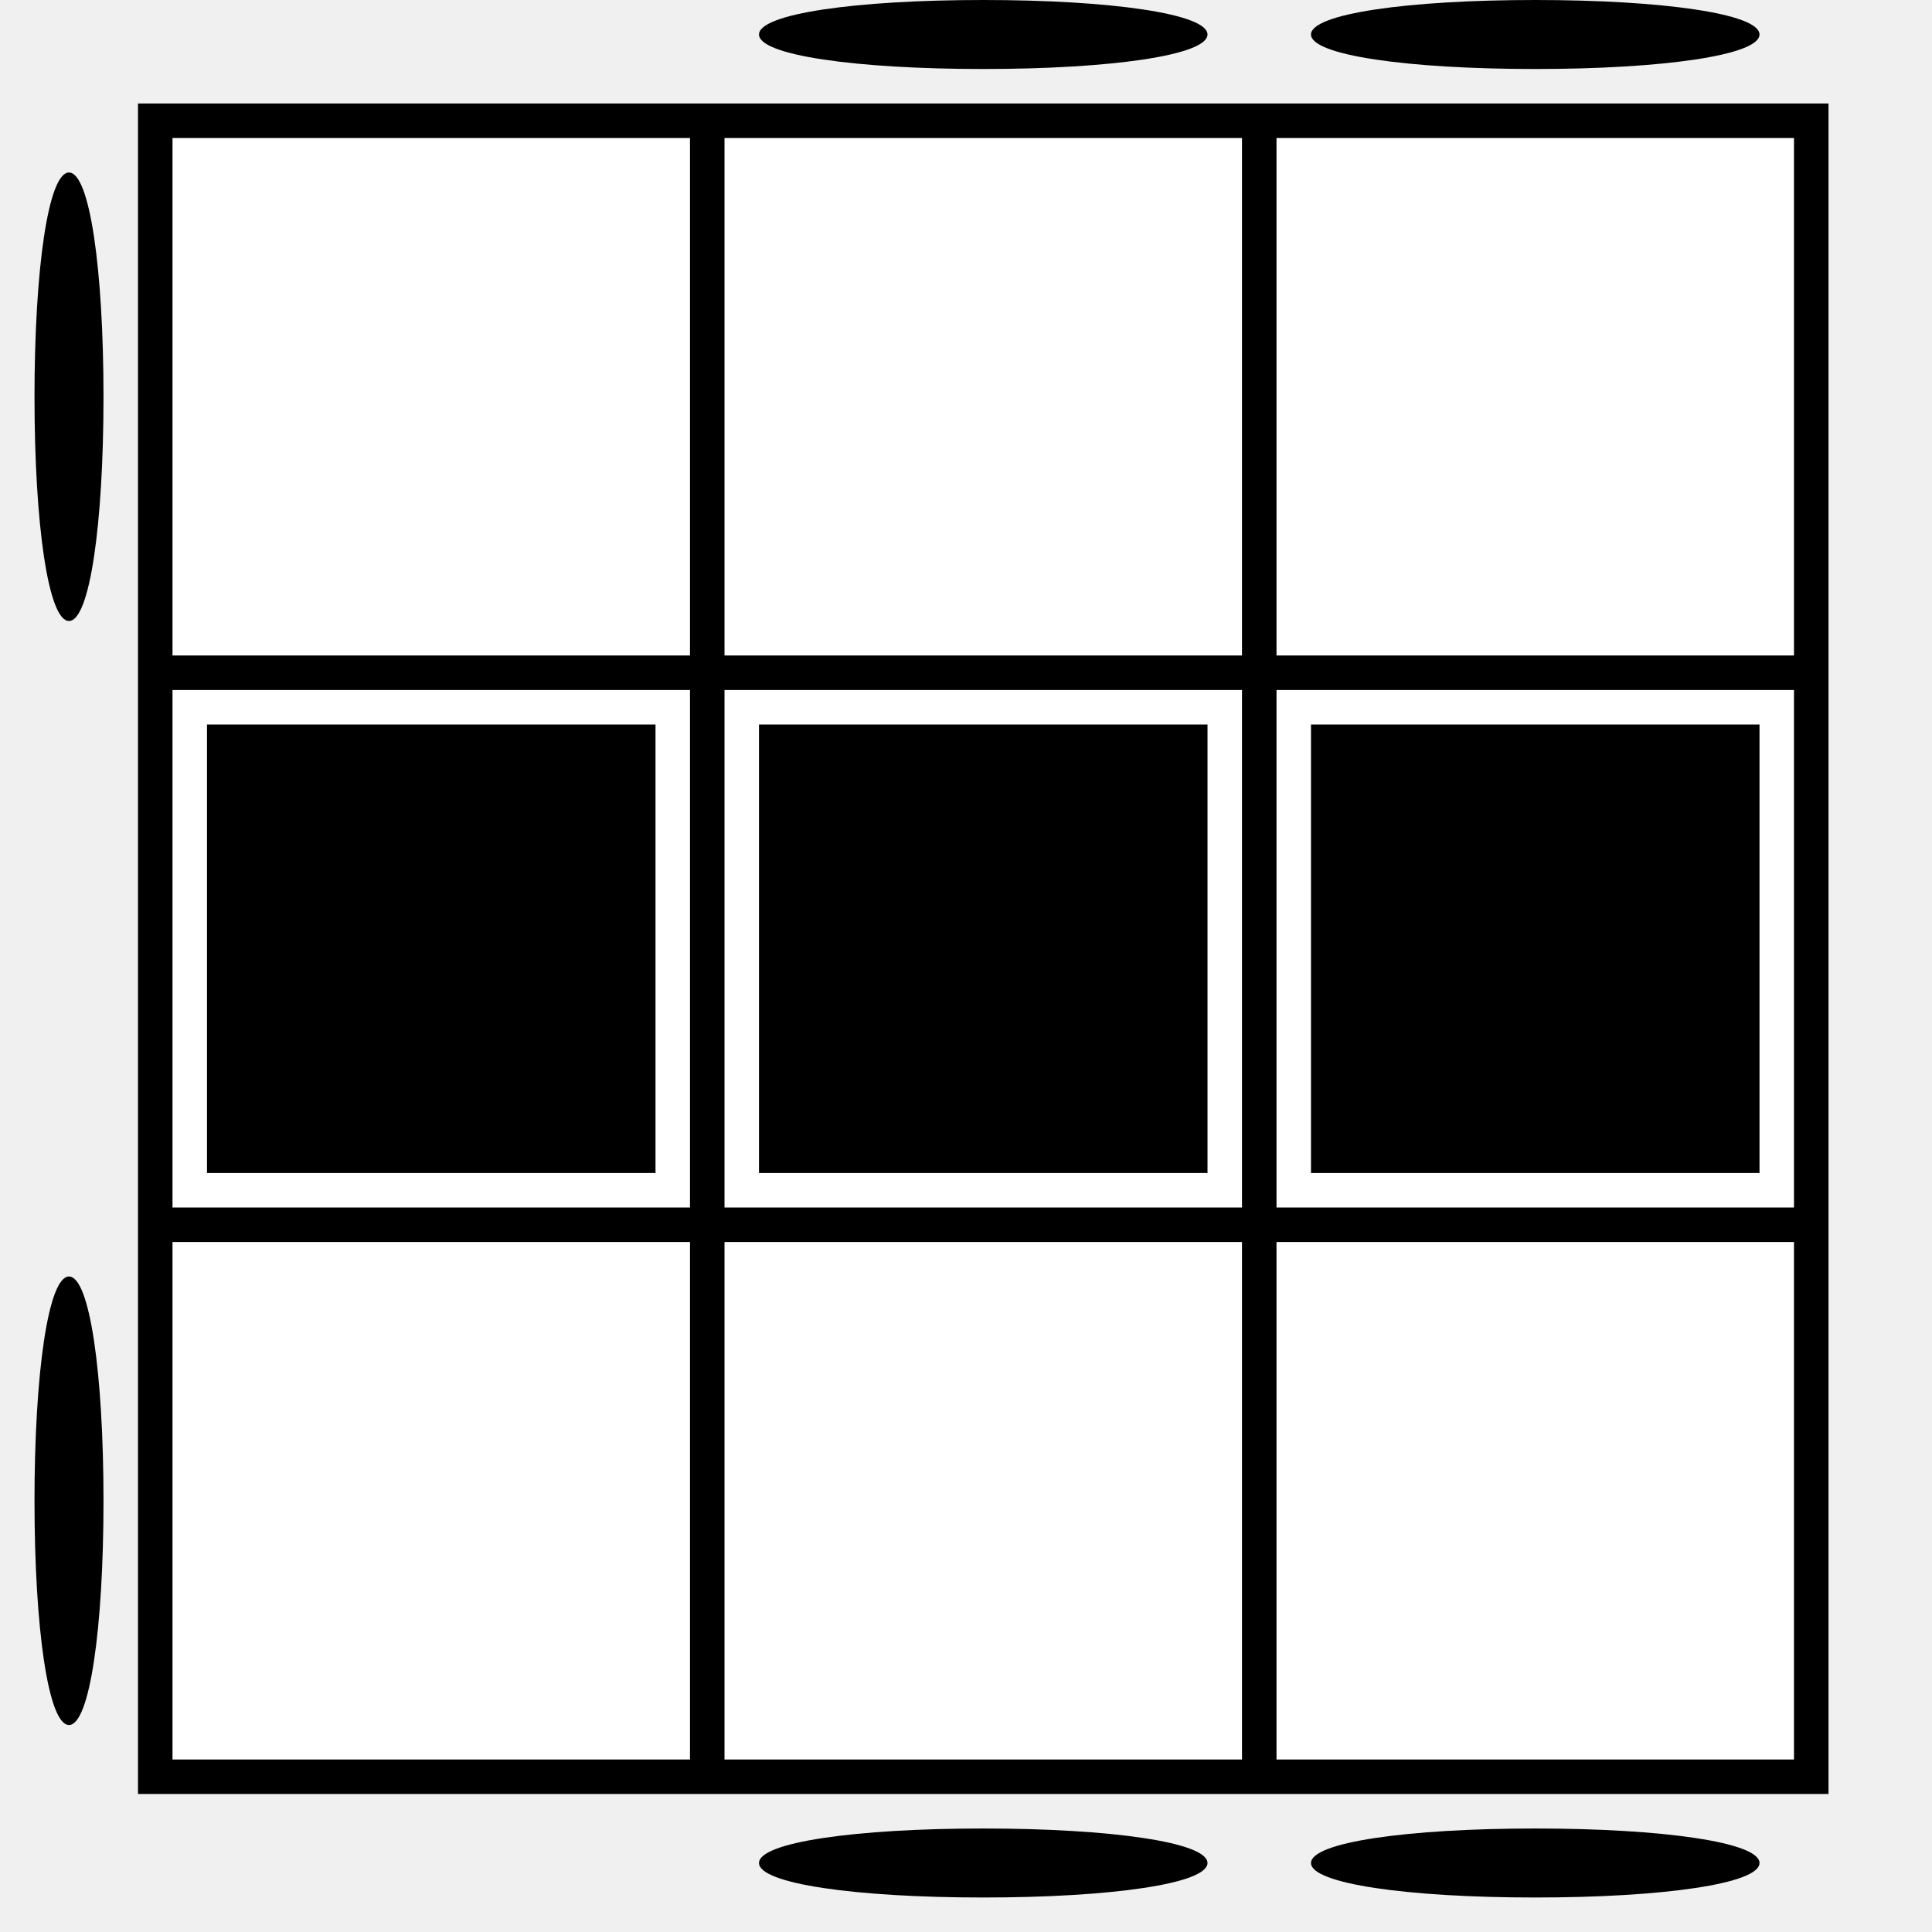
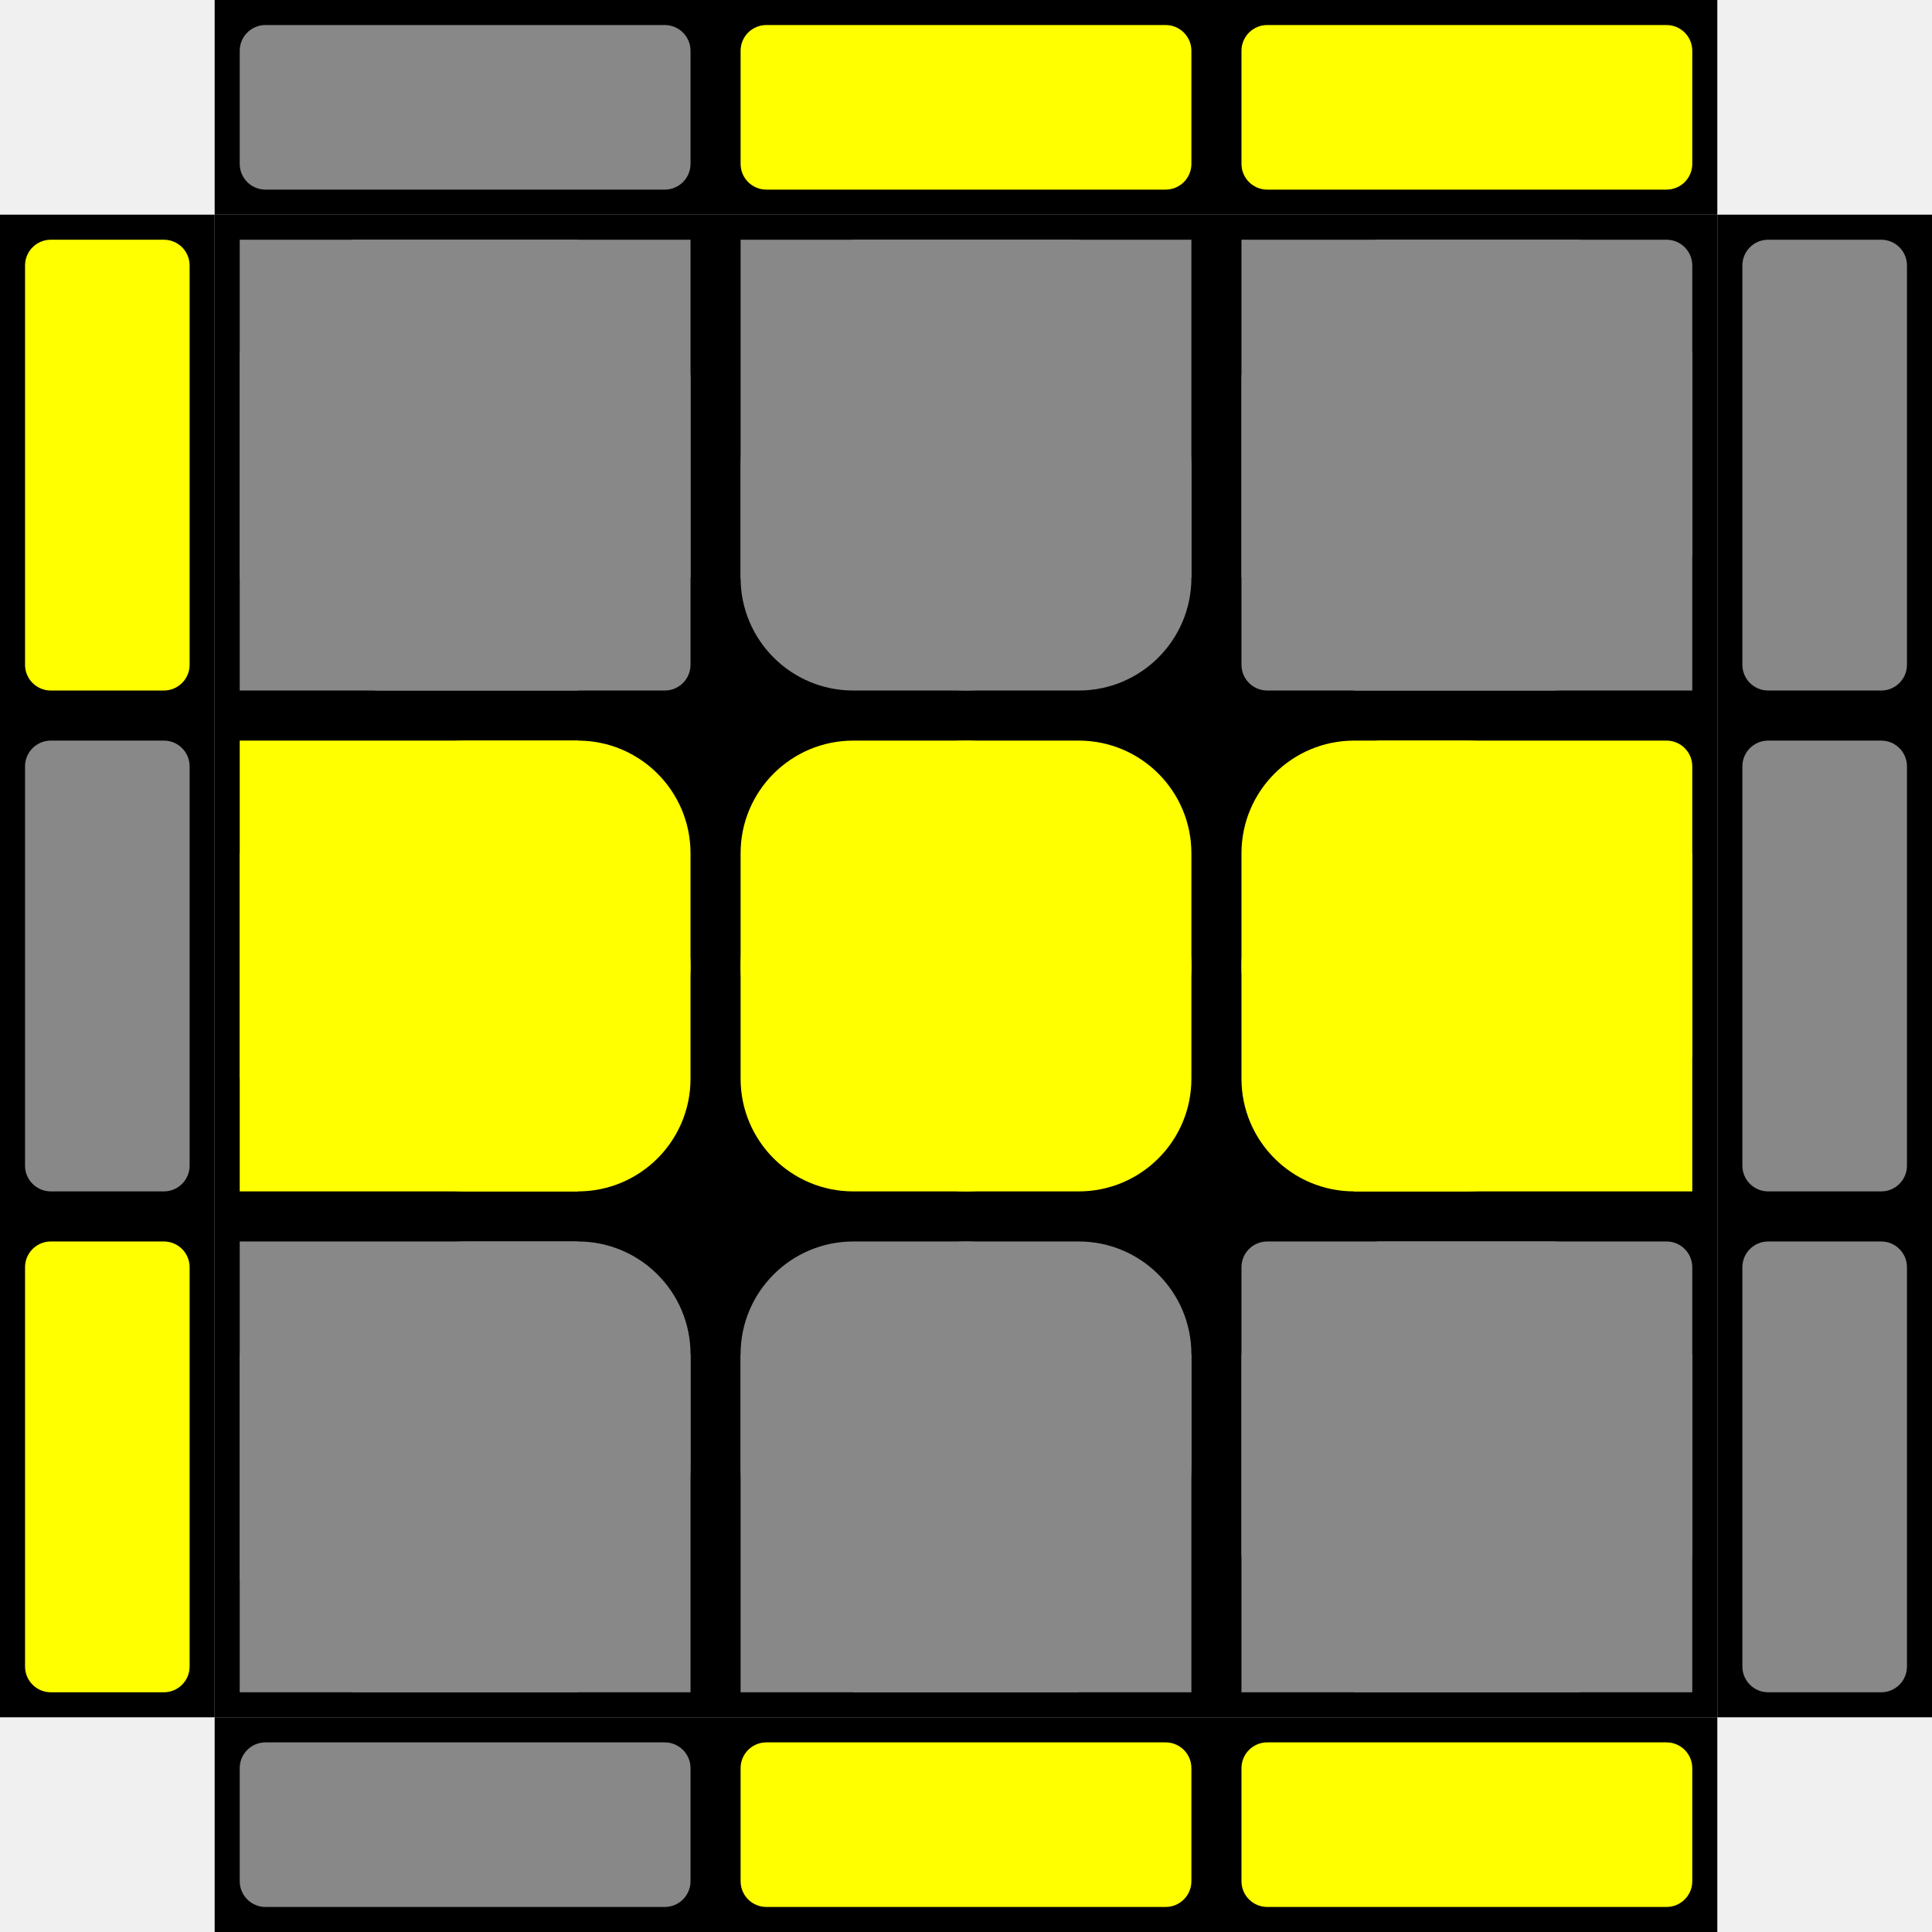
- <svg xmlns="http://www.w3.org/2000/svg" viewBox="0 0 56 56" width="56" height="56">
-   <g transform="translate(0,56) scale(0.1,-0.1)">
-     <path fill="#ffffff" d="M50 445 l0 -75 75 0 75 0 0 75 0 75 -75 0 -75 0 0 -75z M210 445 l0 -75 75 0 75 0 0 75 0 75 -75 0 -75 0 0 -75z M370 445 l0 -75 75 0 75 0 0 75 0 75 -75 0 -75 0 0 -75z M50 285 l0 -75 75 0 75 0 0 75 0 75 -75 0 -75 0 0 -75z m140 0 l0 -65 -65 0 -65 0 0 65 0 65 65 0 65 0 0 -65z M210 285 l0 -75 75 0 75 0 0 75 0 75 -75 0 -75 0 0 -75z m140 0 l0 -65 -65 0 -65 0 0 65 0 65 65 0 65 0 0 -65z M370 285 l0 -75 75 0 75 0 0 75 0 75 -75 0 -75 0 0 -75z m140 0 l0 -65 -65 0 -65 0 0 65 0 65 65 0 65 0 0 -65z M50 125 l0 -75 75 0 75 0 0 75 0 75 -75 0 -75 0 0 -75z M210 125 l0 -75 75 0 75 0 0 75 0 75 -75 0 -75 0 0 -75z M370 125 l0 -75 75 0 75 0 0 75 0 75 -75 0 -75 0 0 -75z" />
-     <path fill="#000000" d="M220 550 c0 -6 28 -10 65 -10 37 0 65 4 65 10 0 6 -28 10 -65 10 -37 0 -65 -4 -65 -10z M380 550 c0 -6 28 -10 65 -10 37 0 65 4 65 10 0 6 -28 10 -65 10 -37 0 -65 -4 -65 -10z M40 285 l0 -245 245 0 245 0 0 245 0 245 -245 0 -245 0 0 -245z m160 160 l0 -75 -75 0 -75 0 0 75 0 75 75 0 75 0 0 -75z m160 0 l0 -75 -75 0 -75 0 0 75 0 75 75 0 75 0 0 -75z m160 0 l0 -75 -75 0 -75 0 0 75 0 75 75 0 75 0 0 -75z m-320 -160 l0 -75 -75 0 -75 0 0 75 0 75 75 0 75 0 0 -75z m160 0 l0 -75 -75 0 -75 0 0 75 0 75 75 0 75 0 0 -75z m160 0 l0 -75 -75 0 -75 0 0 75 0 75 75 0 75 0 0 -75z m-320 -160 l0 -75 -75 0 -75 0 0 75 0 75 75 0 75 0 0 -75z m160 0 l0 -75 -75 0 -75 0 0 75 0 75 75 0 75 0 0 -75z m160 0 l0 -75 -75 0 -75 0 0 75 0 75 75 0 75 0 0 -75z M60 285 l0 -65 65 0 65 0 0 65 0 65 -65 0 -65 0 0 -65z M220 285 l0 -65 65 0 65 0 0 65 0 65 -65 0 -65 0 0 -65z M380 285 l0 -65 65 0 65 0 0 65 0 65 -65 0 -65 0 0 -65z M10 445 c0 -37 4 -65 10 -65 6 0 10 28 10 65 0 37 -4 65 -10 65 -6 0 -10 -28 -10 -65z M10 125 c0 -37 4 -65 10 -65 6 0 10 28 10 65 0 37 -4 65 -10 65 -6 0 -10 -28 -10 -65z M220 20 c0 -6 28 -10 65 -10 37 0 65 4 65 10 0 6 -28 10 -65 10 -37 0 -65 -4 -65 -10z M380 20 c0 -6 28 -10 65 -10 37 0 65 4 65 10 0 6 -28 10 -65 10 -37 0 -65 -4 -65 -10z" />
-   </g>
+ <svg xmlns="http://www.w3.org/2000/svg" version="1.1" viewBox="0 0 75 75" width="75" height="75">
+   <rect width="58.333" height="58.333" x="8.333" y="8.333" fill="#000000" />
+   <rect width="13.125" height="13.125" x="9.306" y="9.306" rx="0" ry="0" fill="#888888" />
+   <rect width="13.125" height="13.125" x="9.306" y="13.681" rx="0" ry="0" fill="#888888" />
+   <rect width="13.125" height="13.125" x="13.681" y="9.306" rx="0" ry="0" fill="#888888" />
+   <rect width="13.125" height="13.125" x="13.681" y="13.681" rx="1" ry="1" fill="#888888" />
+   <rect width="13.125" height="13.125" x="9.306" y="28.75" rx="0" ry="0" fill="#ffff00" />
+   <rect width="13.125" height="13.125" x="9.306" y="33.125" rx="0" ry="0" fill="#ffff00" />
+   <rect width="13.125" height="13.125" x="13.681" y="28.75" rx="4.375" ry="4.375" fill="#ffff00" />
+   <rect width="13.125" height="13.125" x="13.681" y="33.125" rx="4.375" ry="4.375" fill="#ffff00" />
+   <rect width="13.125" height="13.125" x="9.306" y="48.194" rx="0" ry="0" fill="#888888" />
+   <rect width="13.125" height="13.125" x="9.306" y="52.569" rx="0" ry="0" fill="#888888" />
+   <rect width="13.125" height="13.125" x="13.681" y="48.194" rx="4.375" ry="4.375" fill="#888888" />
+   <rect width="13.125" height="13.125" x="13.681" y="52.569" rx="0" ry="0" fill="#888888" />
+   <rect width="13.125" height="13.125" x="28.75" y="9.306" rx="0" ry="0" fill="#888888" />
+   <rect width="13.125" height="13.125" x="28.75" y="13.681" rx="4.375" ry="4.375" fill="#888888" />
+   <rect width="13.125" height="13.125" x="33.125" y="9.306" rx="0" ry="0" fill="#888888" />
+   <rect width="13.125" height="13.125" x="33.125" y="13.681" rx="4.375" ry="4.375" fill="#888888" />
+   <rect width="13.125" height="13.125" x="28.75" y="28.75" rx="4.375" ry="4.375" fill="#ffff00" />
+   <rect width="13.125" height="13.125" x="28.75" y="33.125" rx="4.375" ry="4.375" fill="#ffff00" />
+   <rect width="13.125" height="13.125" x="33.125" y="28.75" rx="4.375" ry="4.375" fill="#ffff00" />
+   <rect width="13.125" height="13.125" x="33.125" y="33.125" rx="4.375" ry="4.375" fill="#ffff00" />
+   <rect width="13.125" height="13.125" x="28.75" y="48.194" rx="4.375" ry="4.375" fill="#888888" />
+   <rect width="13.125" height="13.125" x="28.75" y="52.569" rx="0" ry="0" fill="#888888" />
+   <rect width="13.125" height="13.125" x="33.125" y="48.194" rx="4.375" ry="4.375" fill="#888888" />
+   <rect width="13.125" height="13.125" x="33.125" y="52.569" rx="0" ry="0" fill="#888888" />
+   <rect width="13.125" height="13.125" x="48.194" y="9.306" rx="0" ry="0" fill="#888888" />
+   <rect width="13.125" height="13.125" x="48.194" y="13.681" rx="1" ry="1" fill="#888888" />
+   <rect width="13.125" height="13.125" x="52.569" y="9.306" rx="1" ry="1" fill="#888888" />
+   <rect width="13.125" height="13.125" x="52.569" y="13.681" rx="0" ry="0" fill="#888888" />
+   <rect width="13.125" height="13.125" x="48.194" y="28.75" rx="4.375" ry="4.375" fill="#ffff00" />
+   <rect width="13.125" height="13.125" x="48.194" y="33.125" rx="4.375" ry="4.375" fill="#ffff00" />
+   <rect width="13.125" height="13.125" x="52.569" y="28.75" rx="1" ry="1" fill="#ffff00" />
+   <rect width="13.125" height="13.125" x="52.569" y="33.125" rx="0" ry="0" fill="#ffff00" />
+   <rect width="13.125" height="13.125" x="48.194" y="48.194" rx="1" ry="1" fill="#888888" />
+   <rect width="13.125" height="13.125" x="48.194" y="52.569" rx="0" ry="0" fill="#888888" />
+   <rect width="13.125" height="13.125" x="52.569" y="48.194" rx="1" ry="1" fill="#888888" />
+   <rect width="13.125" height="13.125" x="52.569" y="52.569" rx="0" ry="0" fill="#888888" />
+   <rect width="58.333" height="8.333" x="8.333" y="0" fill="#000000" />
+   <rect width="58.333" height="8.333" x="8.333" y="66.667" fill="#000000" />
+   <rect width="8.333" height="58.333" x="0" y="8.333" fill="#000000" />
+   <rect width="8.333" height="58.333" x="66.667" y="8.333" fill="#000000" />
+   <rect width="17.5" height="6.389" x="9.306" y="0.972" rx="1" ry="1" fill="#888888" />
+   <rect width="17.5" height="6.389" x="9.306" y="67.639" rx="1" ry="1" fill="#888888" />
+   <rect width="6.389" height="17.5" x="0.972" y="9.306" rx="1" ry="1" fill="#ffff00" />
+   <rect width="6.389" height="17.5" x="67.639" y="9.306" rx="1" ry="1" fill="#888888" />
+   <rect width="17.5" height="6.389" x="28.75" y="0.972" rx="1" ry="1" fill="#ffff00" />
+   <rect width="17.5" height="6.389" x="28.75" y="67.639" rx="1" ry="1" fill="#ffff00" />
+   <rect width="6.389" height="17.5" x="0.972" y="28.75" rx="1" ry="1" fill="#888888" />
+   <rect width="6.389" height="17.5" x="67.639" y="28.75" rx="1" ry="1" fill="#888888" />
+   <rect width="17.5" height="6.389" x="48.194" y="0.972" rx="1" ry="1" fill="#ffff00" />
+   <rect width="17.5" height="6.389" x="48.194" y="67.639" rx="1" ry="1" fill="#ffff00" />
+   <rect width="6.389" height="17.5" x="0.972" y="48.194" rx="1" ry="1" fill="#ffff00" />
+   <rect width="6.389" height="17.5" x="67.639" y="48.194" rx="1" ry="1" fill="#888888" />
</svg>
